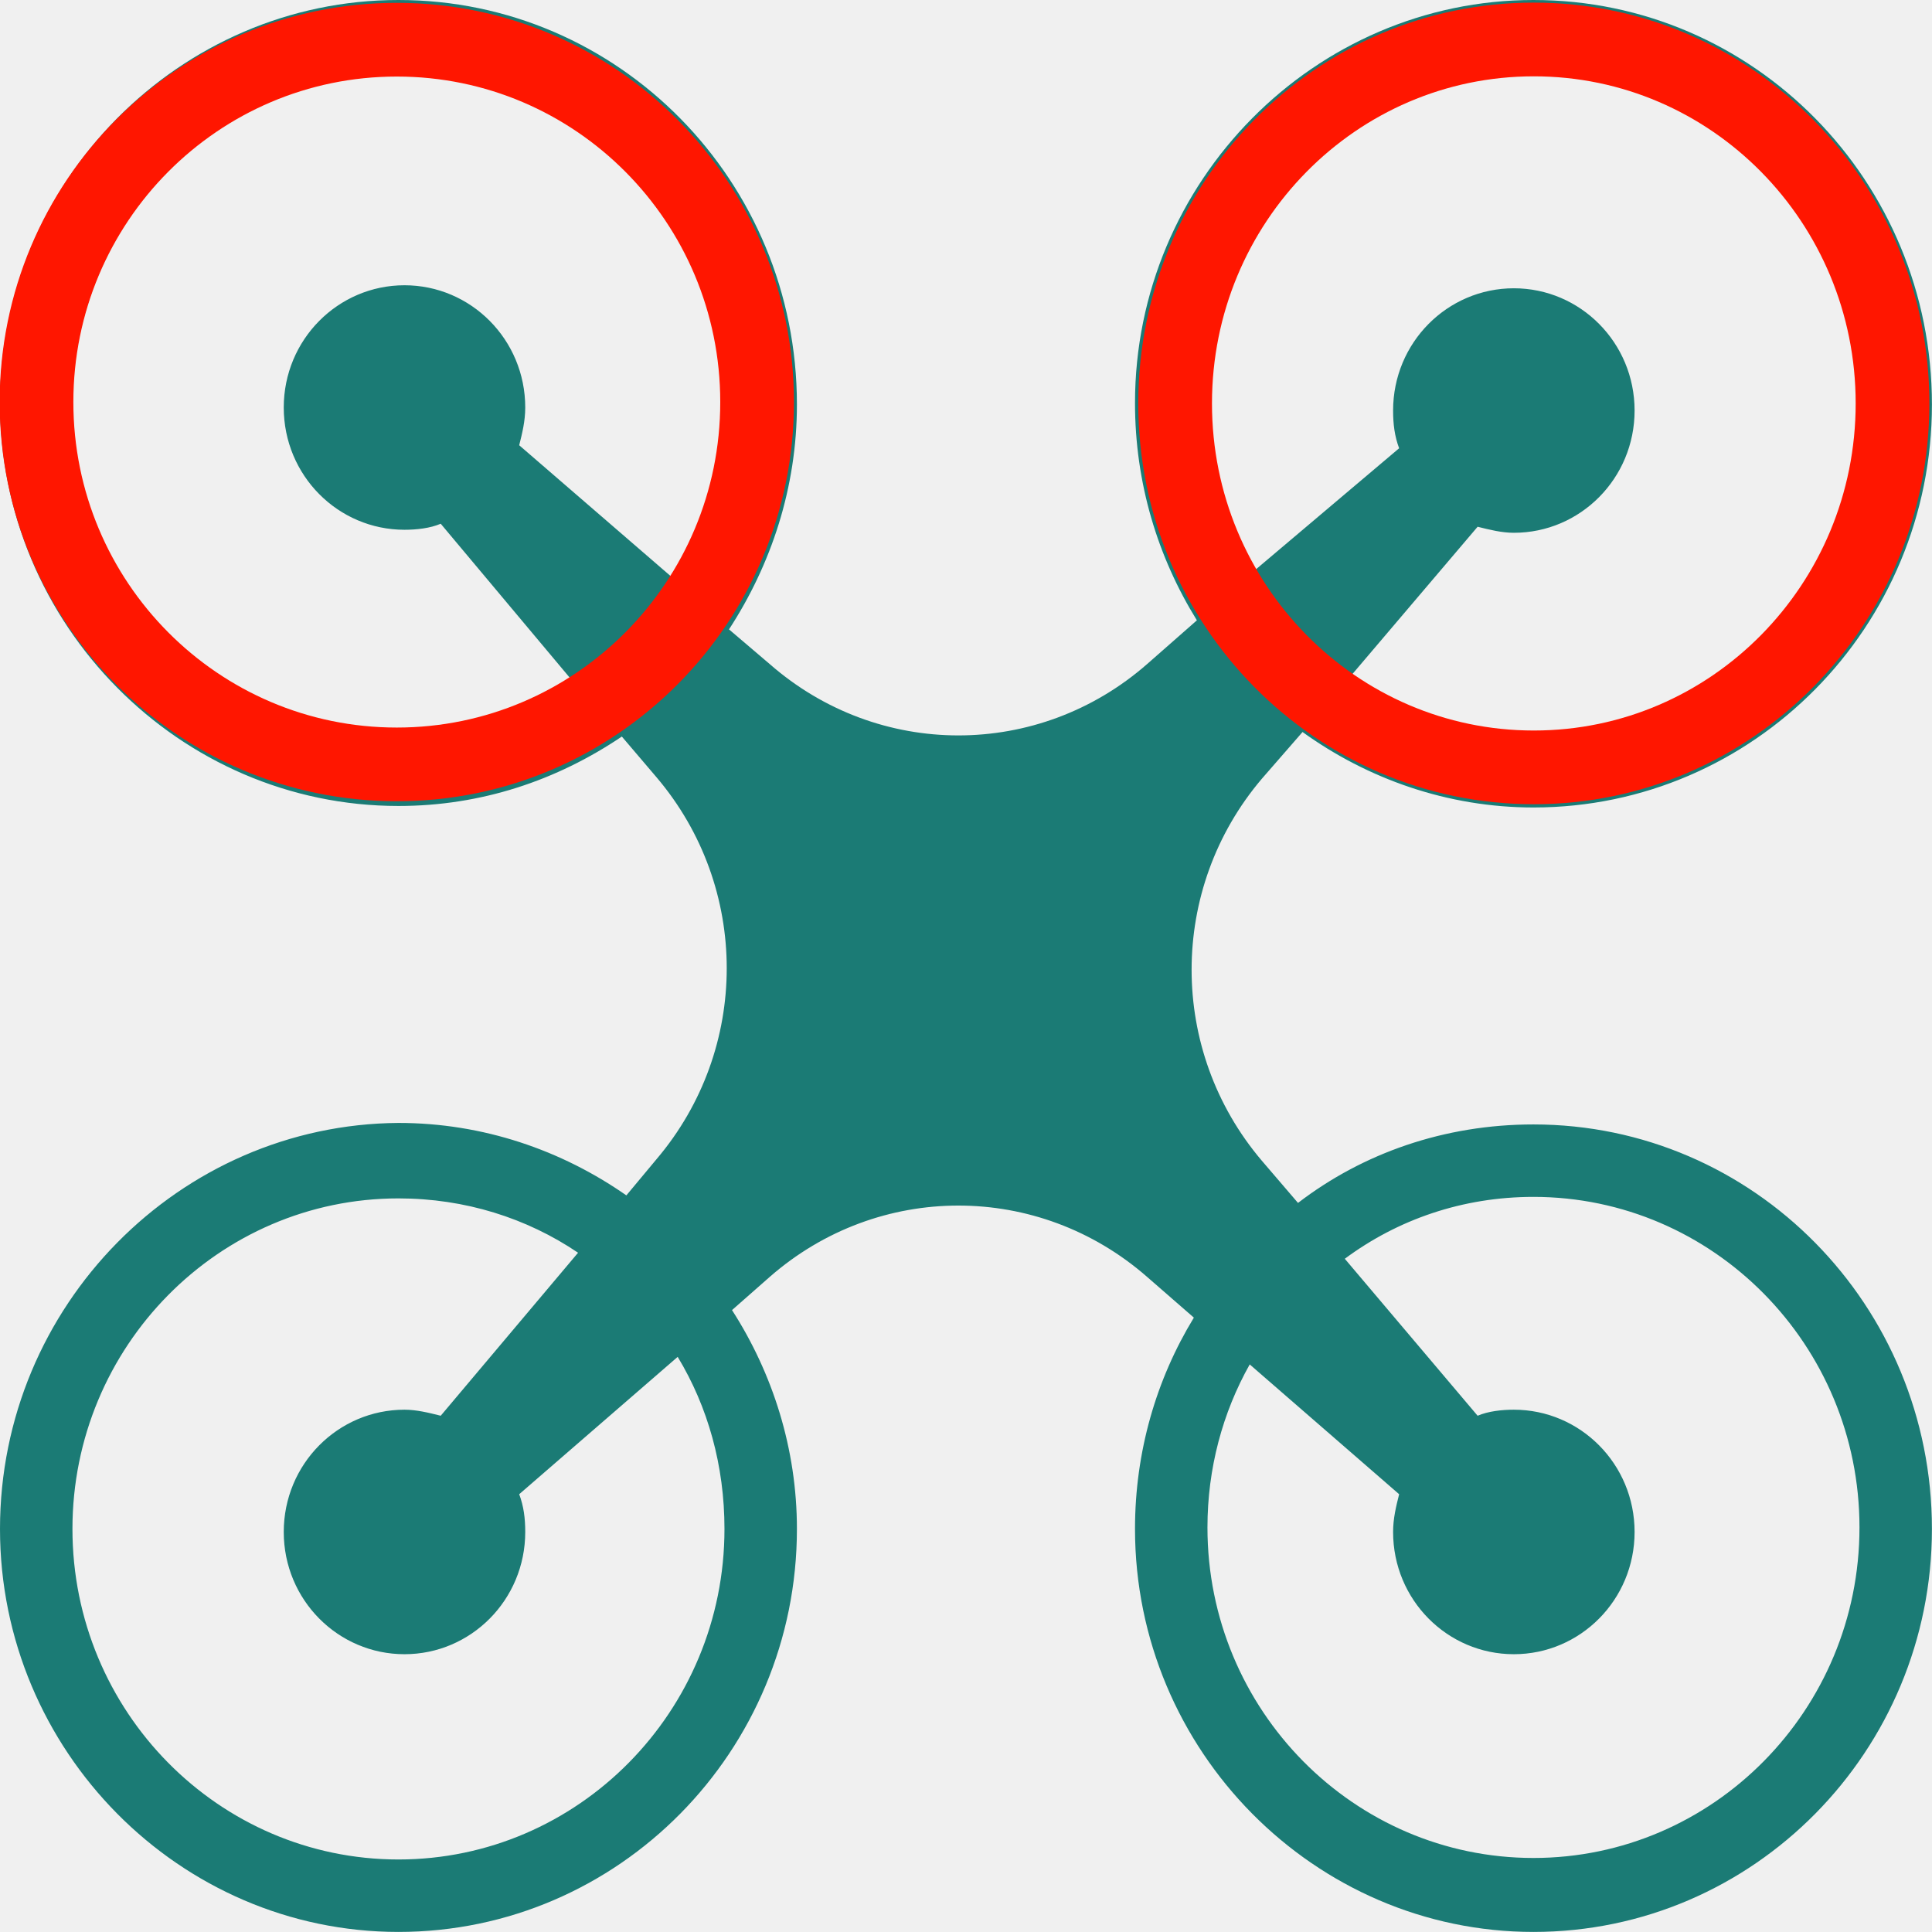
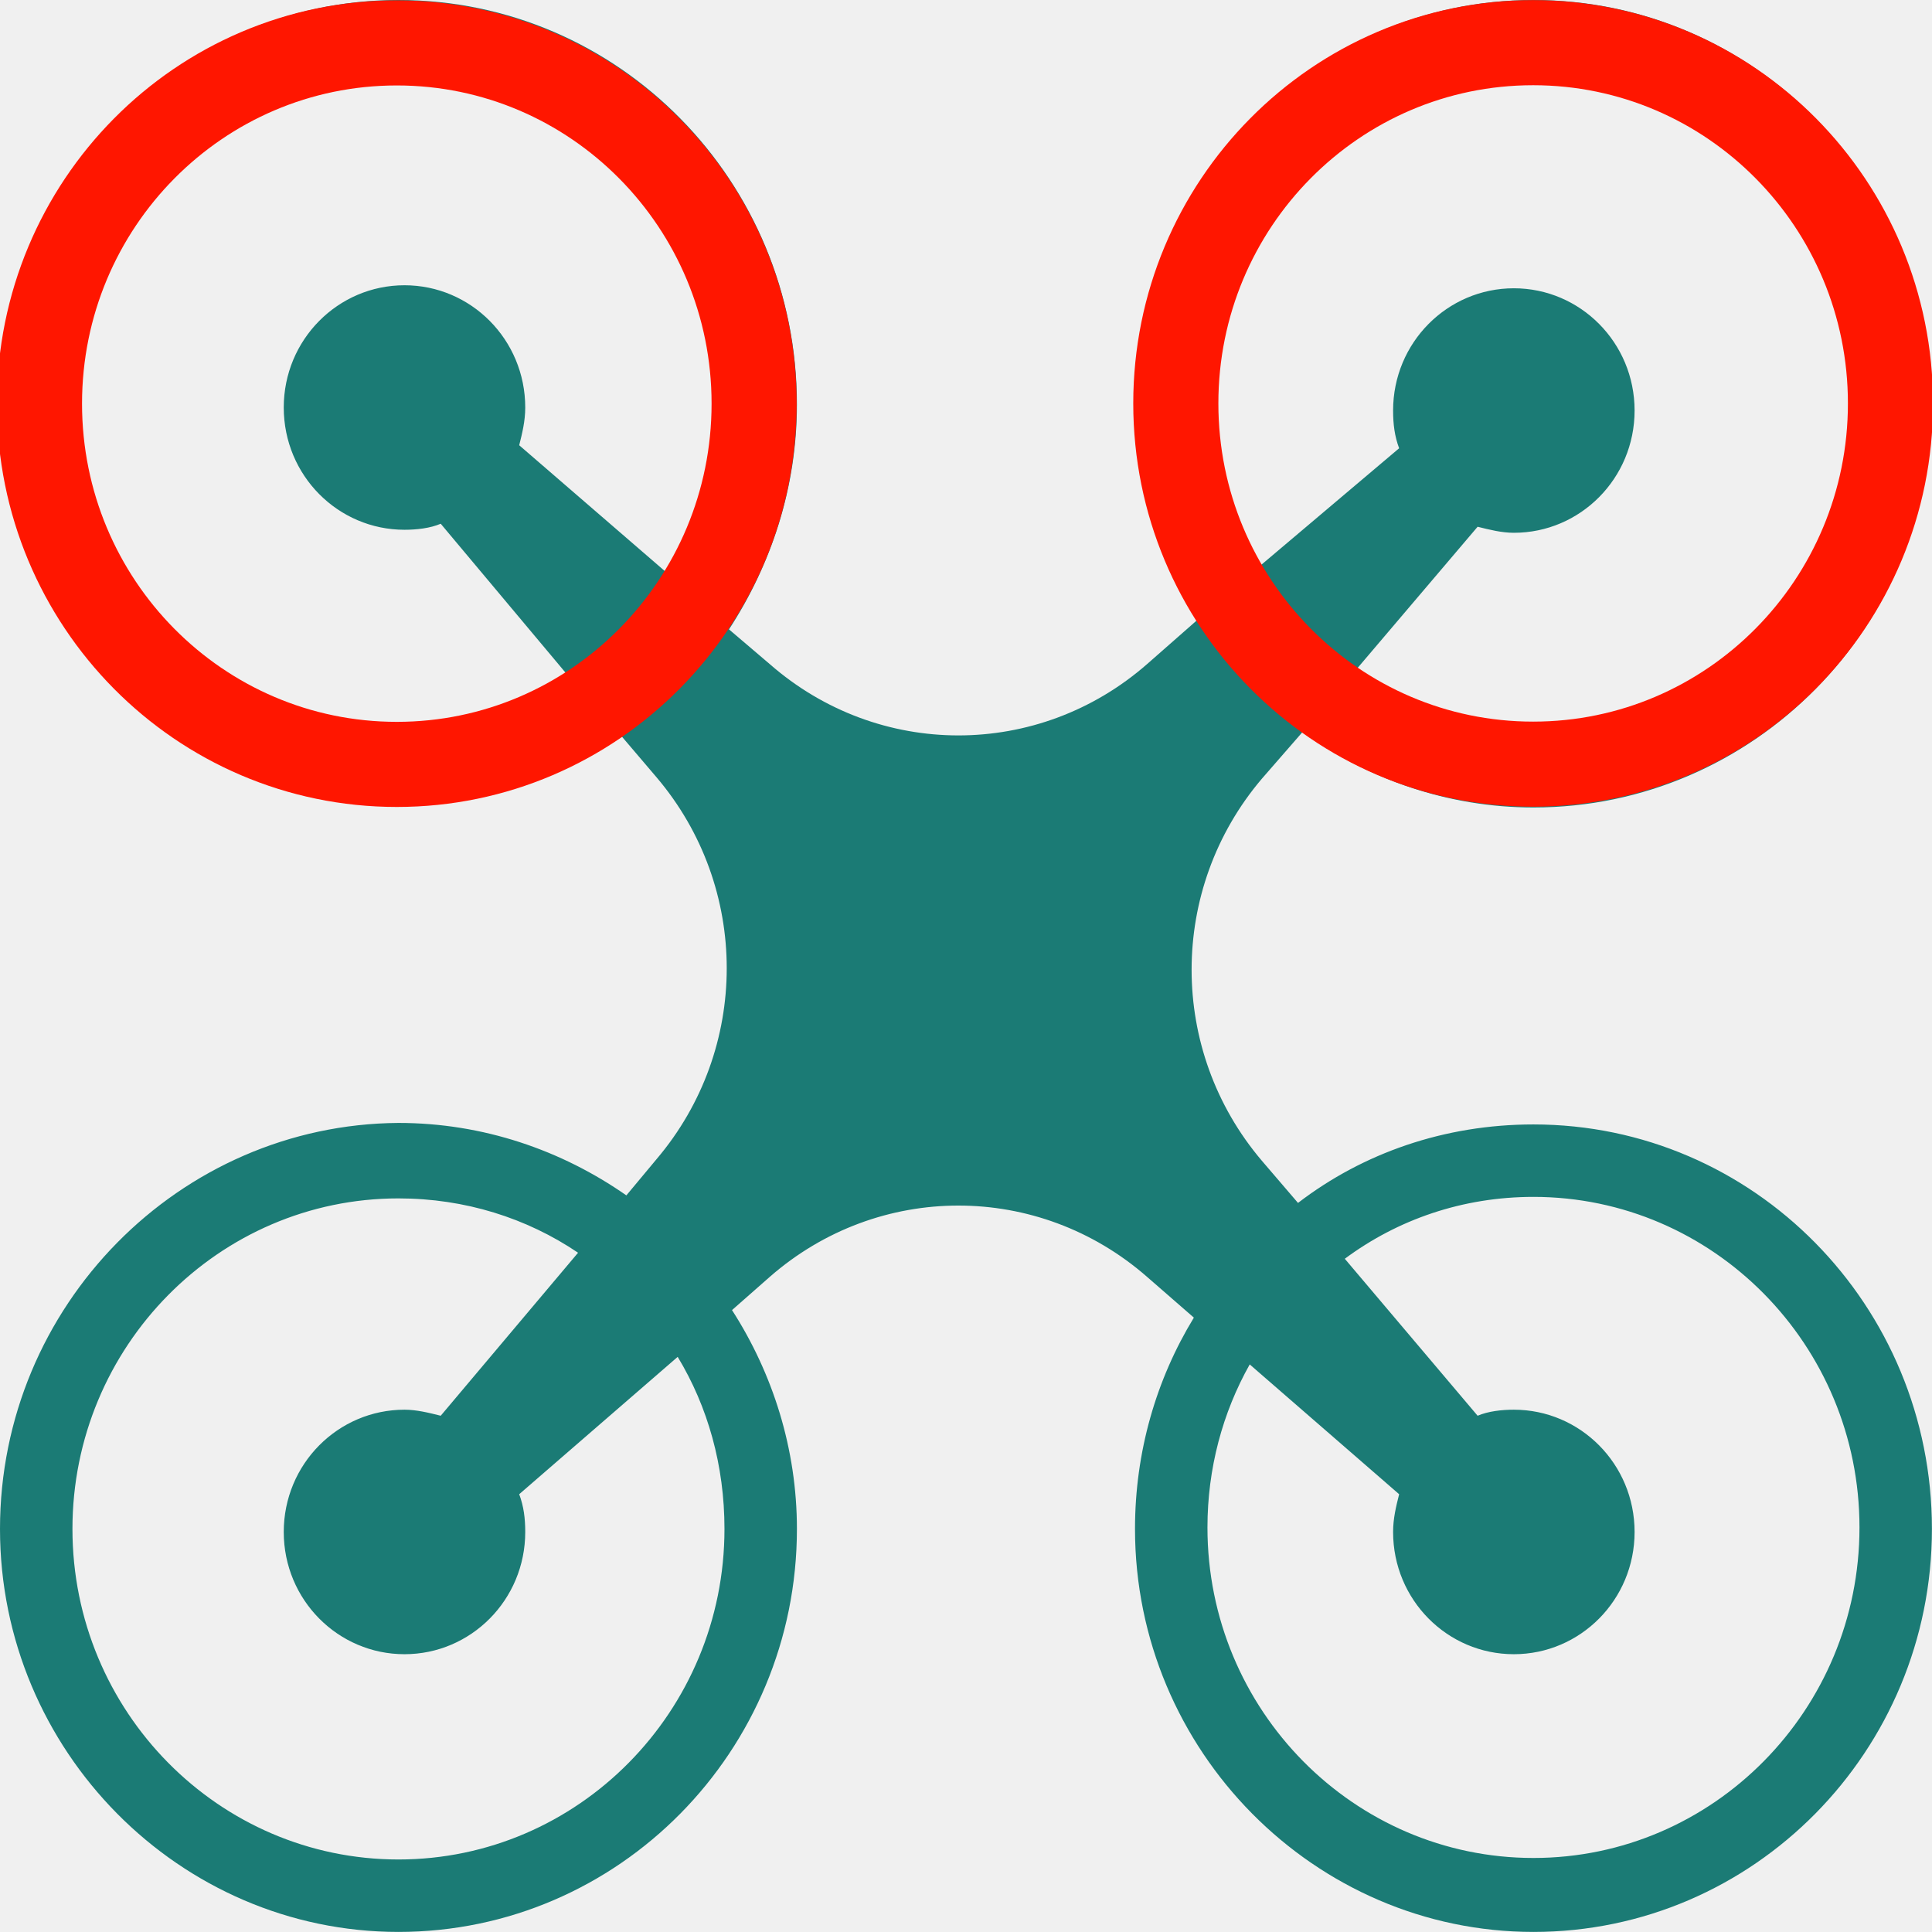
<svg xmlns="http://www.w3.org/2000/svg" width="32" height="32" viewBox="0 0 8.467 8.467" version="1.1" id="svg1">
  <defs id="defs1" />
  <g id="layer1">
    <path style="display:inline;fill:#ffffff;fill-opacity:1;stroke-width:0.102" d="m 13.629,26.755 c -1.188,-0.173 -2.033,-1.186 -1.957,-2.345 0.026,-0.39 0.119,-0.626 0.61,-1.546 0.238,-0.446 0.805,-1.512 1.26,-2.37 0.455,-0.858 0.977,-1.84 1.16,-2.183 0.183,-0.343 0.655,-1.234 1.05,-1.98 0.395,-0.746 1.017,-1.917 1.382,-2.603 0.365,-0.686 0.731,-1.376 0.814,-1.532 0.19,-0.36 0.278,-0.489 0.466,-0.688 0.976,-1.031 2.69,-0.928 3.555,0.213 0.056,0.075 0.236,0.386 0.399,0.692 0.707,1.328 1.099,2.066 2.19,4.122 0.637,1.201 1.308,2.464 1.491,2.807 0.183,0.343 0.494,0.929 0.692,1.302 0.198,0.373 0.503,0.946 0.677,1.275 1.114,2.093 1.086,2.028 1.106,2.565 0.015,0.417 -0.039,0.671 -0.222,1.042 -0.284,0.574 -0.815,1.004 -1.467,1.187 l -0.217,0.061 -6.413,0.004 c -3.542,0.002 -6.486,-0.007 -6.576,-0.02 z m 13.098,-0.279 c 0.252,-0.065 0.641,-0.256 0.835,-0.41 0.28,-0.222 0.526,-0.591 0.645,-0.963 0.072,-0.226 0.097,-0.612 0.054,-0.856 -0.056,-0.324 0.001,-0.209 -1.675,-3.361 -0.135,-0.254 -0.556,-1.047 -0.936,-1.763 -1.646,-3.102 -2.135,-4.023 -2.448,-4.61 -0.183,-0.343 -0.488,-0.917 -0.678,-1.275 -0.19,-0.358 -0.427,-0.803 -0.526,-0.99 -0.157,-0.296 -0.213,-0.372 -0.438,-0.598 -0.212,-0.213 -0.298,-0.279 -0.488,-0.372 -0.333,-0.164 -0.592,-0.223 -0.976,-0.223 -0.395,0 -0.64,0.058 -0.984,0.235 -0.199,0.102 -0.297,0.176 -0.481,0.36 -0.25,0.252 -0.238,0.231 -0.848,1.384 -0.422,0.797 -1.003,1.894 -1.287,2.427 -0.119,0.224 -0.531,0.999 -0.915,1.722 -0.822,1.548 -2.069,3.895 -2.914,5.484 -0.331,0.622 -0.624,1.196 -0.651,1.276 -0.263,0.765 -0.011,1.606 0.64,2.13 0.304,0.245 0.676,0.397 1.074,0.438 0.108,0.011 3.033,0.019 6.501,0.017 5.975,-0.004 6.315,-0.006 6.495,-0.053 z m -11.994,-1.102 c -0.712,-0.186 -1.21,-0.818 -1.209,-1.532 6.15e-4,-0.366 0.072,-0.558 0.499,-1.329 0.041,-0.075 0.496,-0.929 1.01,-1.898 0.514,-0.969 1.349,-2.544 1.856,-3.498 0.507,-0.955 1.122,-2.114 1.366,-2.576 0.429,-0.811 0.452,-0.848 0.662,-1.06 0.168,-0.17 0.264,-0.242 0.425,-0.32 0.657,-0.315 1.426,-0.198 1.931,0.293 0.185,0.18 0.244,0.275 0.68,1.101 0.346,0.656 0.84,1.586 1.303,2.454 0.183,0.343 0.705,1.325 1.159,2.183 0.455,0.858 0.931,1.755 1.058,1.993 0.127,0.239 0.422,0.794 0.656,1.234 0.234,0.44 0.451,0.873 0.483,0.963 0.078,0.221 0.083,0.69 0.009,0.908 -0.191,0.565 -0.632,0.967 -1.201,1.095 -0.176,0.04 -0.695,0.044 -5.342,0.042 -4.978,-10e-4 -5.153,-0.003 -5.345,-0.053 z m 5.609,-1.955 c 0.171,-0.051 0.355,-0.211 0.445,-0.386 0.261,-0.511 -0.111,-1.111 -0.69,-1.111 -0.309,-5.1e-4 -0.536,0.141 -0.676,0.422 -0.305,0.61 0.263,1.273 0.921,1.076 z m 0.028,-2.114 c 0.053,-0.013 0.126,-0.055 0.162,-0.093 0.064,-0.068 0.068,-0.104 0.261,-2.407 0.108,-1.286 0.197,-2.423 0.197,-2.528 0.002,-0.322 -0.159,-0.577 -0.467,-0.739 -0.128,-0.068 -0.168,-0.075 -0.426,-0.075 -0.246,0 -0.301,0.009 -0.407,0.064 -0.252,0.132 -0.445,0.389 -0.477,0.635 -0.022,0.169 0.387,4.98 0.427,5.028 0.117,0.141 0.427,0.19 0.73,0.115 z" id="path3" />
    <g id="row1" transform="scale(0.06614583)" style="fill:#1b7b75;fill-opacity:1">
      <path id="icon:4" class="st2" d="m 63.8,78.2 c -2.5,0 -4.5,2 -4.5,4.4 0,2.5 2,4.4 4.5,4.4 2.5,0 4.6,-2 4.6,-4.4 -0.1,-2.4 -2.1,-4.4 -4.6,-4.4 z m 0,0 c -2.5,0 -4.5,2 -4.5,4.4 0,2.5 2,4.4 4.5,4.4 2.5,0 4.6,-2 4.6,-4.4 -0.1,-2.4 -2.1,-4.4 -4.6,-4.4 z m 0,0 c -2.5,0 -4.5,2 -4.5,4.4 0,2.5 2,4.4 4.5,4.4 2.5,0 4.6,-2 4.6,-4.4 -0.1,-2.4 -2.1,-4.4 -4.6,-4.4 z m 0,0 c -2.5,0 -4.5,2 -4.5,4.4 0,2.5 2,4.4 4.5,4.4 2.5,0 4.6,-2 4.6,-4.4 -0.1,-2.4 -2.1,-4.4 -4.6,-4.4 z m 0,0 c -2.5,0 -4.5,2 -4.5,4.4 0,2.5 2,4.4 4.5,4.4 2.5,0 4.6,-2 4.6,-4.4 -0.1,-2.4 -2.1,-4.4 -4.6,-4.4 z m 0,0 c -2.5,0 -4.5,2 -4.5,4.4 0,2.5 2,4.4 4.5,4.4 2.5,0 4.6,-2 4.6,-4.4 -0.1,-2.4 -2.1,-4.4 -4.6,-4.4 z m 0,0 c -2.5,0 -4.5,2 -4.5,4.4 0,2.5 2,4.4 4.5,4.4 2.5,0 4.6,-2 4.6,-4.4 -0.1,-2.4 -2.1,-4.4 -4.6,-4.4 z M 0,46.4 C 0,49.8 15.3,48 15.3,48 V 45.3 C 15.3,45.2 0,42.6 0,46.4 Z M 21.5,45.2 V 48 c 0,0 15.3,1.8 15.3,-1.6 0,-3.8 -15.3,-1.2 -15.3,-1.2 z m 69.7,1.2 c 0,3.4 15.3,1.6 15.3,1.6 v -2.7 c 0,-0.1 -15.3,-2.7 -15.3,1.1 z m 21.5,-1.2 V 48 c 0,0 15.3,1.8 15.3,-1.6 0,-3.8 -15.3,-1.2 -15.3,-1.2 z m -48.9,33 c -2.5,0 -4.5,2 -4.5,4.4 0,2.5 2,4.4 4.5,4.4 2.5,0 4.6,-2 4.6,-4.4 -0.1,-2.4 -2.1,-4.4 -4.6,-4.4 z m 0,0 c -2.5,0 -4.5,2 -4.5,4.4 0,2.5 2,4.4 4.5,4.4 2.5,0 4.6,-2 4.6,-4.4 -0.1,-2.4 -2.1,-4.4 -4.6,-4.4 z m 56.5,-22.5 c -0.4,-0.4 -0.9,-0.6 -1.4,-0.6 h -3.3 v -0.9 c 0,-2.2 -1.8,-4 -4.1,-4 h -0.3 v -5.4 c 0,-1 -0.9,-1.7 -1.9,-1.6 -0.8,0.1 -1.3,0.9 -1.3,1.7 v 5.3 h -0.3 c -2.2,0 -4.1,1.8 -4.1,4 v 0.9 H 90.9 L 78.7,65 H 76.9 L 72,56.2 C 71.3,54.9 69.9,54.1 68.4,54.1 H 64 v -9.6 c 1.5,-0.4 2.6,-1.8 2.6,-3.4 0,-2 -1.6,-3.6 -3.6,-3.6 -2,0 -3.6,1.6 -3.6,3.6 0,1.6 1.1,3 2.6,3.4 v 9.6 h -3.7 c -1.6,0 -3,0.9 -3.7,2.3 L 50.5,65 H 49 L 36.8,55.1 H 24.4 v -0.9 c 0,-2.2 -1.8,-4 -4.1,-4 H 20 v -5.3 c 0,-0.8 -0.5,-1.5 -1.3,-1.7 -1,-0.2 -1.9,0.6 -1.9,1.6 v 5.4 h -0.3 c -2.2,0 -4.1,1.8 -4.1,4 v 0.9 H 8.8 c -1.1,0 -2,0.9 -2,2 0,0.5 0.2,1 0.6,1.4 0.4,0.4 0.9,0.6 1.4,0.6 h 26.5 l 10.9,8.8 -8.9,19.5 h -3.7 c -0.8,0 -1.5,0.7 -1.5,1.5 0,0.8 0.7,1.5 1.5,1.5 h 8.1 c 0.8,0 1.5,-0.7 1.5,-1.5 0,-0.8 -0.7,-1.5 -1.5,-1.5 H 40.6 L 49,69 h 12.4 v 5.9 H 51 c -1,0 -1.9,0.8 -1.9,1.8 v 11.9 c 0,1 0.8,1.8 1.9,1.8 h 26.2 c 1,0 1.9,-0.8 1.9,-1.9 V 76.7 c 0,-1 -0.8,-1.8 -1.8,-1.8 h -1.5 v -0.1 c 0,-0.7 -0.6,-1.3 -1.3,-1.3 h -1.3 c -0.7,0 -1.3,0.6 -1.3,1.3 v 0.1 H 65.8 V 69 h 12.4 l 8.4,18.4 h -1.3 c -0.8,0 -1.5,0.7 -1.5,1.5 0,0.8 0.7,1.5 1.5,1.5 h 8.1 c 0.8,0 1.5,-0.7 1.5,-1.5 0,-0.8 -0.7,-1.5 -1.5,-1.5 H 89.9 L 81.1,68.2 92.4,59.1 h 26.4 c 1.1,0 2,-0.8 2.1,-1.8 0,-0.7 -0.2,-1.2 -0.6,-1.6 z M 73,77.8 h 2.1 c 0.6,0 1.1,0.5 1.1,1.1 0,0.6 -0.5,1.1 -1.1,1.1 H 73 c -0.6,0 -1.1,-0.5 -1.1,-1.1 0,-0.6 0.5,-1.1 1.1,-1.1 z m -2.7,4.8 c 0,3.5 -2.9,6.4 -6.5,6.4 -3.6,0 -6.5,-2.9 -6.5,-6.4 0,-3.5 2.9,-6.4 6.5,-6.4 3.6,0 6.5,2.9 6.5,6.4 z" style="display:none;fill:#1b7b75;fill-opacity:1" />
      <path id="icon:3" class="st2" d="m 18.6,36.4 c -0.6,-0.6 -1.5,-1 -2.5,-1 -1.7,-0.1 -3.2,1.1 -3.6,2.7 h 7.1 c -0.2,-0.6 -0.5,-1.2 -1,-1.7 z m 12.7,3.7 H 1.1 c -0.6,0 -1.1,0.5 -1.1,1.1 0,0.6 0.5,1.1 1.1,1.1 h 30.1 c 0.6,0 1.1,-0.5 1.1,-1.1 0,-0.6 -0.4,-1.1 -1,-1.1 z m 83.1,-3.7 c -0.6,-0.6 -1.5,-1 -2.5,-1 -1.7,-0.1 -3.2,1.1 -3.6,2.7 h 7.1 c -0.2,-0.6 -0.6,-1.2 -1,-1.7 z m 12.5,3.7 H 96.7 c -0.6,0 -1.1,0.5 -1.1,1.1 0,0.6 0.5,1.1 1.1,1.1 h 30.1 c 0.6,0 1.1,-0.5 1.1,-1.1 0,-0.6 -0.4,-1.1 -1,-1.1 z m -8.2,9.1 V 56 c 0,3.8 -3.1,6.8 -7,6.8 -1.9,0 -3.6,-0.8 -4.9,-2 -1.3,-1.2 -2,-2.9 -2,-4.8 V 51.1 H 85.2 l -4.1,8 c 3,3.2 4.8,7.5 4.8,12.2 V 91 c 0,0.9 -0.7,1.5 -1.6,1.5 v 0 c -0.9,0 -1.6,-0.7 -1.6,-1.5 V 86.2 H 81 v -6.7 h 1.9 v -8.3 c 0,-3.5 -1.2,-6.7 -3.2,-9.2 L 78,65.3 c -0.9,1.7 -2.7,2.8 -4.6,2.8 h -22 c -1.9,0 -3.7,-1.1 -4.6,-2.8 L 45.1,62 c -2,2.6 -3.2,5.8 -3.2,9.2 v 8.3 h 1.8 v 6.7 H 41.9 V 91 c 0,0.9 -0.7,1.5 -1.6,1.5 v 0 c -0.9,0 -1.6,-0.7 -1.6,-1.5 V 71.3 c 0,-4.7 1.8,-9 4.8,-12.2 l -4.1,-8 H 23 V 56 c 0,3.8 -3.1,6.8 -6.9,6.8 -1.9,0 -3.7,-0.8 -4.9,-2 -1.3,-1.2 -2,-2.9 -2,-4.8 v -6.8 h 3.3 v -4.7 h 7.3 V 47 H 48.1 V 42.8 H 76.9 V 47 h 31.3 v -2.5 h 7.3 v 4.7 z" style="display:none;fill:#1b7b75;fill-opacity:1" />
      <path id="icon:2" class="st2" d="M 64,128 C 28.7,128 0,99.3 0,64 0,28.7 28.7,0 64,0 c 35.3,0 64,28.7 64,64 0,35.3 -28.7,64 -64,64 z M 64,5.7 C 31.9,5.7 5.7,31.9 5.7,64 5.7,96.1 31.8,122.3 64,122.3 96.2,122.3 122.3,96.2 122.3,64 122.3,31.8 96.1,5.7 64,5.7 Z m 0,105.1 C 38.2,110.8 17.2,89.8 17.2,64 h 1.9 c 0,24.8 20.1,44.9 44.9,44.9 z M 110.8,64 h -1.9 C 108.9,39.2 88.8,19.1 64,19.1 v -1.9 c 25.8,0 46.8,21 46.8,46.8 z M 64,101.3 C 43.5,101.3 26.7,84.6 26.7,64 h 1.9 c 0,19.5 15.9,35.3 35.3,35.3 v 2 z M 101.3,64 H 99.4 C 99.4,44.5 83.5,28.7 64.1,28.7 V 26.8 C 84.5,26.7 101.3,43.5 101.3,64 Z M 72.8,70.5 C 76,66.2 75.7,60 71.7,56 67.7,52 61.4,51.7 57,55.1 47.1,29.7 27.2,27.3 27.2,27.3 c 4,15.2 15.8,25.3 27.9,29.8 -3.4,4.4 -3,10.6 1,14.6 4,4 10.3,4.3 14.7,0.9 5,14.9 17.7,24.4 30.1,28 C 93.5,79 79.1,72.4 72.8,70.5 Z" style="display:none;fill:#1b7b75;fill-opacity:1" />
      <path id="icon:1" class="st3" d="m 101.6,74.5 c -5.9,0 -11.3,1.9 -15.6,5.2 l -2.4,-2.8 c -6.2,-7.3 -6.2,-18 0,-25.3 l 2.7,-3.1 c 4.3,3.1 9.6,5 15.3,5 14.6,0 26.4,-12 26.4,-26.7 C 128,12 116.2,0 101.6,0 87.1,0 75.2,12 75.2,26.7 c 0,5.3 1.5,10.2 4.1,14.4 L 76,44 c -7.2,6.3 -17.8,6.3 -25,0 L 48.3,41.7 C 51.1,37.4 52.8,32.3 52.8,26.8 52.8,12 41,0 26.4,0 11.9,0 0,12 0,26.7 c 0,14.7 11.9,26.7 26.4,26.7 5.5,0 10.5,-1.7 14.8,-4.6 l 2.3,2.7 c 6.2,7.3 6.2,18 0,25.3 l -2,2.4 C 37.2,76.2 32,74.4 26.4,74.4 11.9,74.5 0,86.5 0,101.3 0,116 11.9,128 26.4,128 41,128 52.8,116 52.8,101.3 52.8,96 51.2,91 48.5,86.8 L 51,84.6 c 7.2,-6.3 17.8,-6.3 25,0 l 3.1,2.7 c -2.5,4.1 -3.9,8.9 -3.9,14 0,14.7 11.9,26.7 26.4,26.7 14.6,0 26.4,-12 26.4,-26.7 0,-14.8 -11.8,-26.8 -26.4,-26.8 z m 0,-69.6 c 11.9,0 21.6,9.8 21.6,21.9 0,12.1 -9.7,21.9 -21.6,21.9 -4.5,0 -8.7,-1.4 -12.2,-3.8 l 8.5,-10 c 0.8,0.2 1.6,0.4 2.4,0.4 4.4,0 8,-3.6 8,-8.1 0,-4.5 -3.6,-8.1 -8,-8.1 -4.4,0 -8,3.6 -8,8.1 0,0.9 0.1,1.7 0.4,2.5 L 83,37.9 C 81.1,34.6 80,30.8 80,26.8 80,14.7 89.7,4.9 101.6,4.9 Z M 44.7,38.4 34.4,29.5 c 0.2,-0.8 0.4,-1.6 0.4,-2.5 0,-4.5 -3.6,-8.1 -8,-8.1 -4.4,0 -8,3.6 -8,8.1 0,4.5 3.6,8.1 8,8.1 0.8,0 1.7,-0.1 2.4,-0.4 L 38,45.2 C 34.7,47.4 30.7,48.7 26.4,48.7 14.5,48.7 4.8,38.9 4.8,26.8 4.8,14.7 14.5,4.9 26.4,4.9 38.3,4.9 48,14.7 48,26.7 48,31 46.8,35 44.7,38.4 Z m 3.3,62.9 c 0,12.1 -9.7,21.9 -21.6,21.9 -11.9,0 -21.6,-9.8 -21.6,-21.9 0,-12.1 9.7,-21.9 21.6,-21.9 4.4,0 8.5,1.3 11.9,3.6 l -9.1,10.8 c -0.8,-0.2 -1.6,-0.4 -2.4,-0.4 -4.4,0 -8,3.6 -8,8.1 0,4.5 3.6,8.1 8,8.1 4.4,0 8,-3.6 8,-8.1 0,-0.9 -0.1,-1.7 -0.4,-2.5 l 10.5,-9.1 c 2,3.3 3.1,7.2 3.1,11.4 z m 53.6,21.8 c -11.9,0 -21.6,-9.8 -21.6,-21.9 0,-3.9 1,-7.6 2.8,-10.8 l 9.9,8.6 c -0.2,0.8 -0.4,1.6 -0.4,2.5 0,4.5 3.6,8.1 8,8.1 4.4,0 8,-3.6 8,-8.1 0,-4.5 -3.6,-8.1 -8,-8.1 -0.8,0 -1.7,0.1 -2.4,0.4 L 89.1,83.4 c 3.5,-2.6 7.8,-4.1 12.5,-4.1 11.9,0 21.6,9.8 21.6,21.9 0,12.1 -9.7,21.9 -21.6,21.9 z" style="fill:#1b7b75;fill-opacity:1" />
    </g>
-     <ellipse style="fill:none;fill-rule:evenodd;stroke:#ff1600;stroke-width:0.323;stroke-dasharray:none;stroke-opacity:1" id="path12" cx="1.739" cy="1.762" rx="1.579" ry="1.588" />
-     <ellipse style="fill:none;fill-rule:evenodd;stroke:#ff1600;stroke-width:0.323;stroke-dasharray:none;stroke-opacity:1" id="path12-4" cx="6.722" cy="1.768" rx="1.572" ry="1.595" />
+     <ellipse style="fill:none;fill-rule:evenodd;stroke:#ff1600;stroke-width:0.373;stroke-dasharray:none;stroke-opacity:1" id="path12" cx="1.739" cy="1.769" rx="1.566" ry="1.581" />
+     <ellipse style="fill:none;fill-rule:evenodd;stroke:#ff1600;stroke-width:0.373;stroke-dasharray:none;stroke-opacity:1" id="path12-6" cx="6.719" cy="1.768" rx="1.566" ry="1.581" />
  </g>
</svg>
